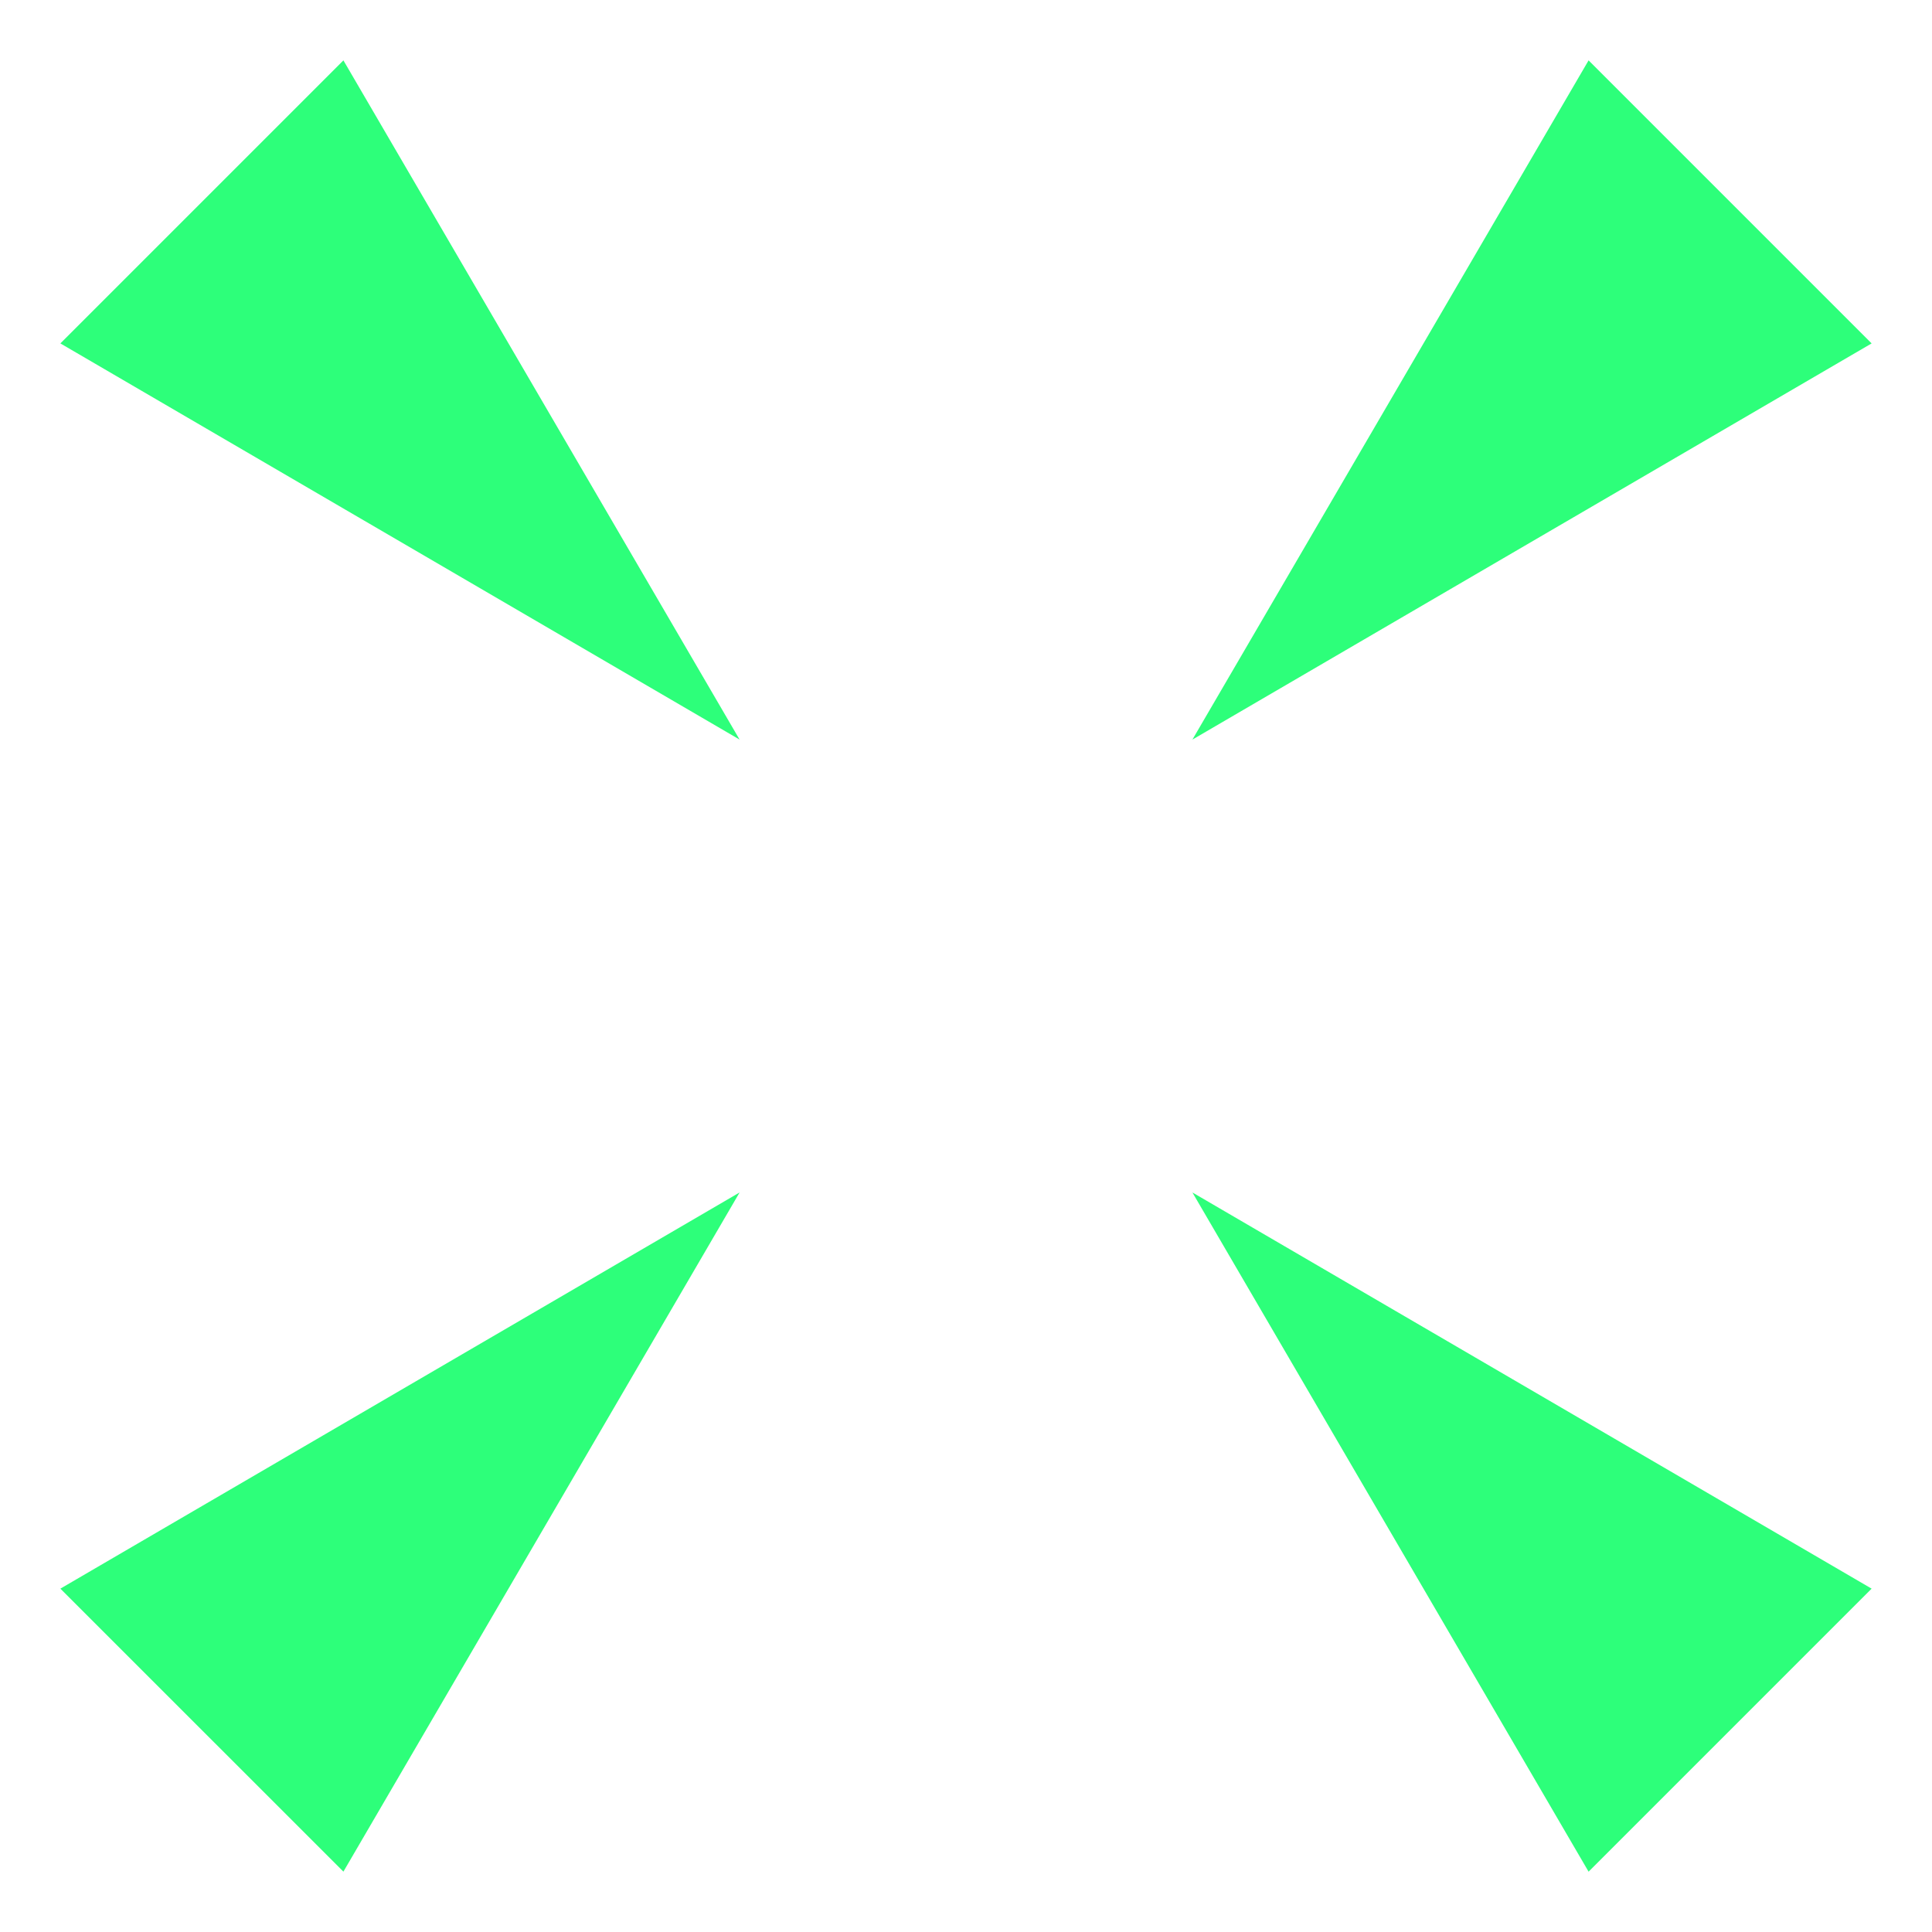
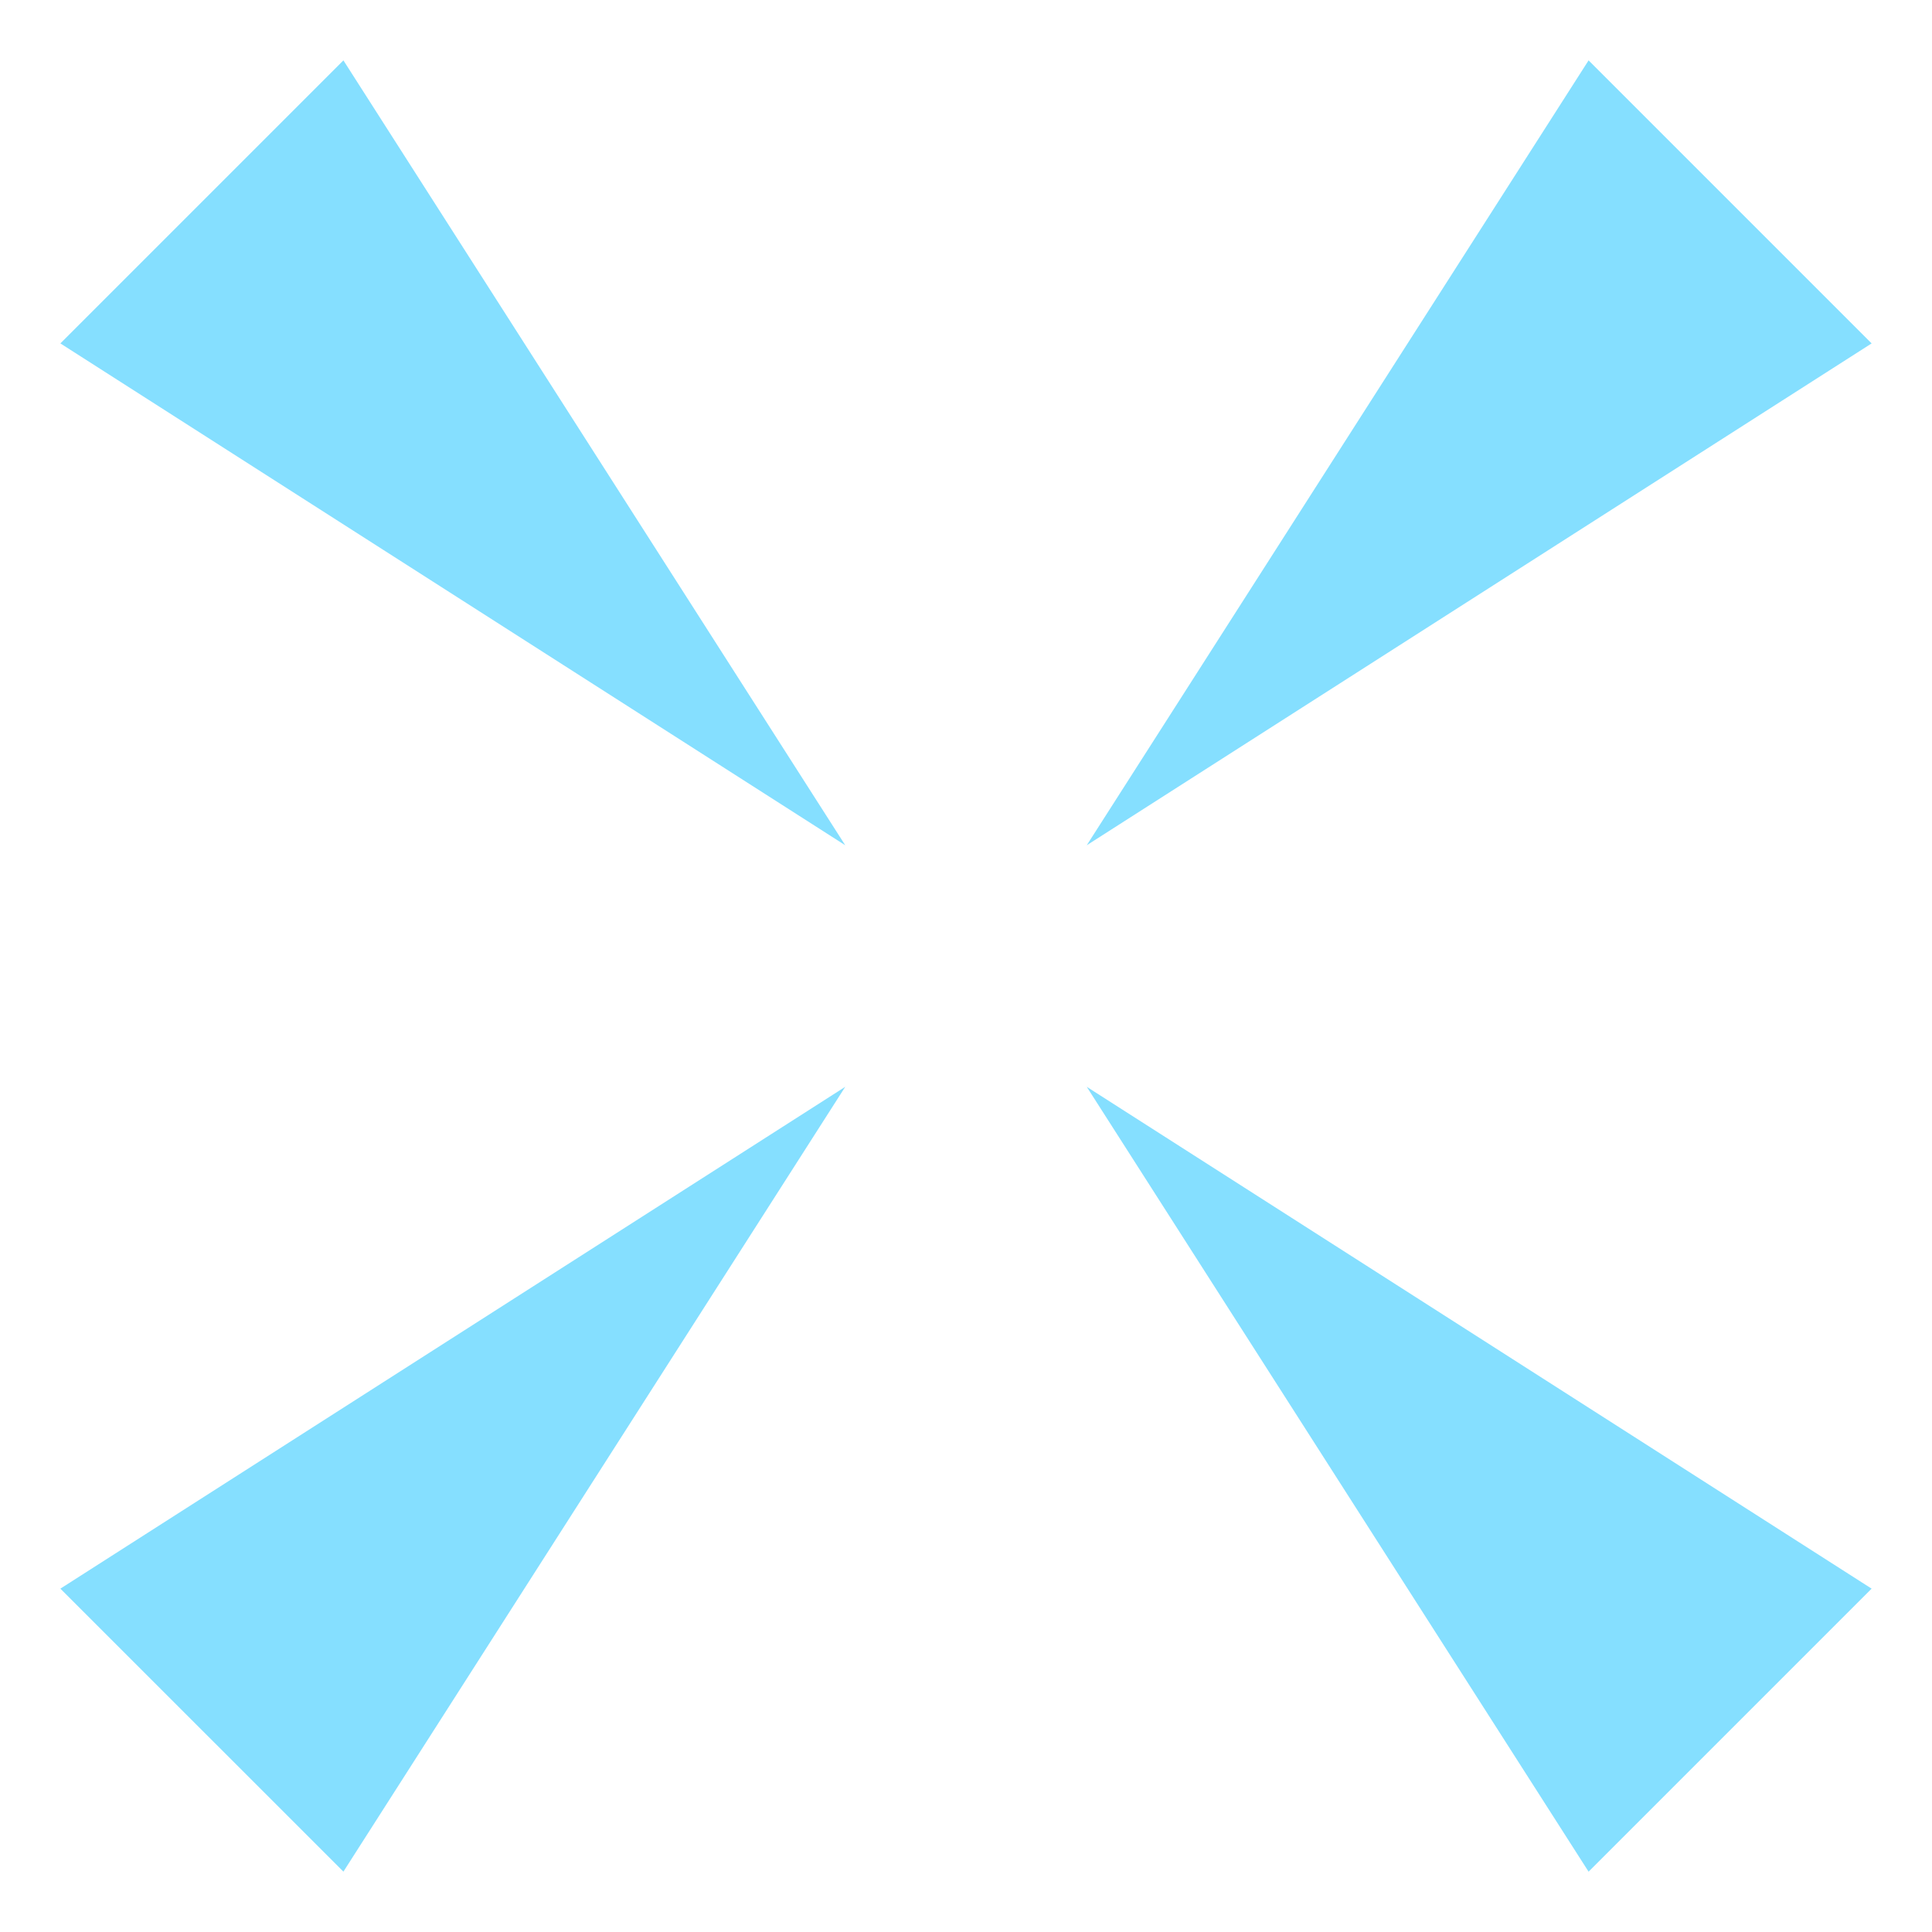
<svg xmlns="http://www.w3.org/2000/svg" width="32" height="32" id="svg3924" version="1.1">
  <defs id="defs3926" />
  <g id="layer1" transform="translate(0,-1020.362)">
-     <path style="fill:#2dff7a;stroke:none;stroke-width:0.938px;stroke-linecap:butt;stroke-linejoin:miter;stroke-opacity:1;fill-opacity:1" d="M 5.688,1021.362 1,1026.05 l 11.25,6.562 z" id="path3934" />
-     <path style="fill:#2dff7a;stroke:none;stroke-width:0.938px;stroke-linecap:butt;stroke-linejoin:miter;stroke-opacity:1;fill-opacity:1" d="m 31,1026.05 -4.688,-4.688 -6.562,11.25 z" id="path3934-4" />
-     <path id="path3966" d="M 5.688,1051.362 1,1046.675 l 11.25,-6.562 z" style="fill:#2dff7a;stroke:none;stroke-width:0.938px;stroke-linecap:butt;stroke-linejoin:miter;stroke-opacity:1;fill-opacity:1" />
-     <path id="path3968" d="m 31,1046.675 -4.688,4.688 -6.562,-11.25 z" style="fill:#2dff7a;stroke:none;stroke-width:0.938px;stroke-linecap:butt;stroke-linejoin:miter;stroke-opacity:1;fill-opacity:1" />
+     <path style="fill:#85dfff;fill-opacity:1;stroke:none" d="M 5.688,1021.362 1,1026.05 l 13,8.312 z" id="path3934" />
+     <path style="fill:#85dfff;fill-opacity:1;stroke:none" d="m 31,1026.05 -4.688,-4.688 -8.312,13 z" id="path3934-4" />
+     <path id="path3966" d="M 5.688,1051.362 1,1046.675 l 13,-8.312 z" style="fill:#85dfff;fill-opacity:1;stroke:none" />
+     <path id="path3968" d="m 31,1046.675 -4.688,4.688 -8.312,-13 z" style="fill:#85dfff;fill-opacity:1;stroke:none" />
  </g>
</svg>
